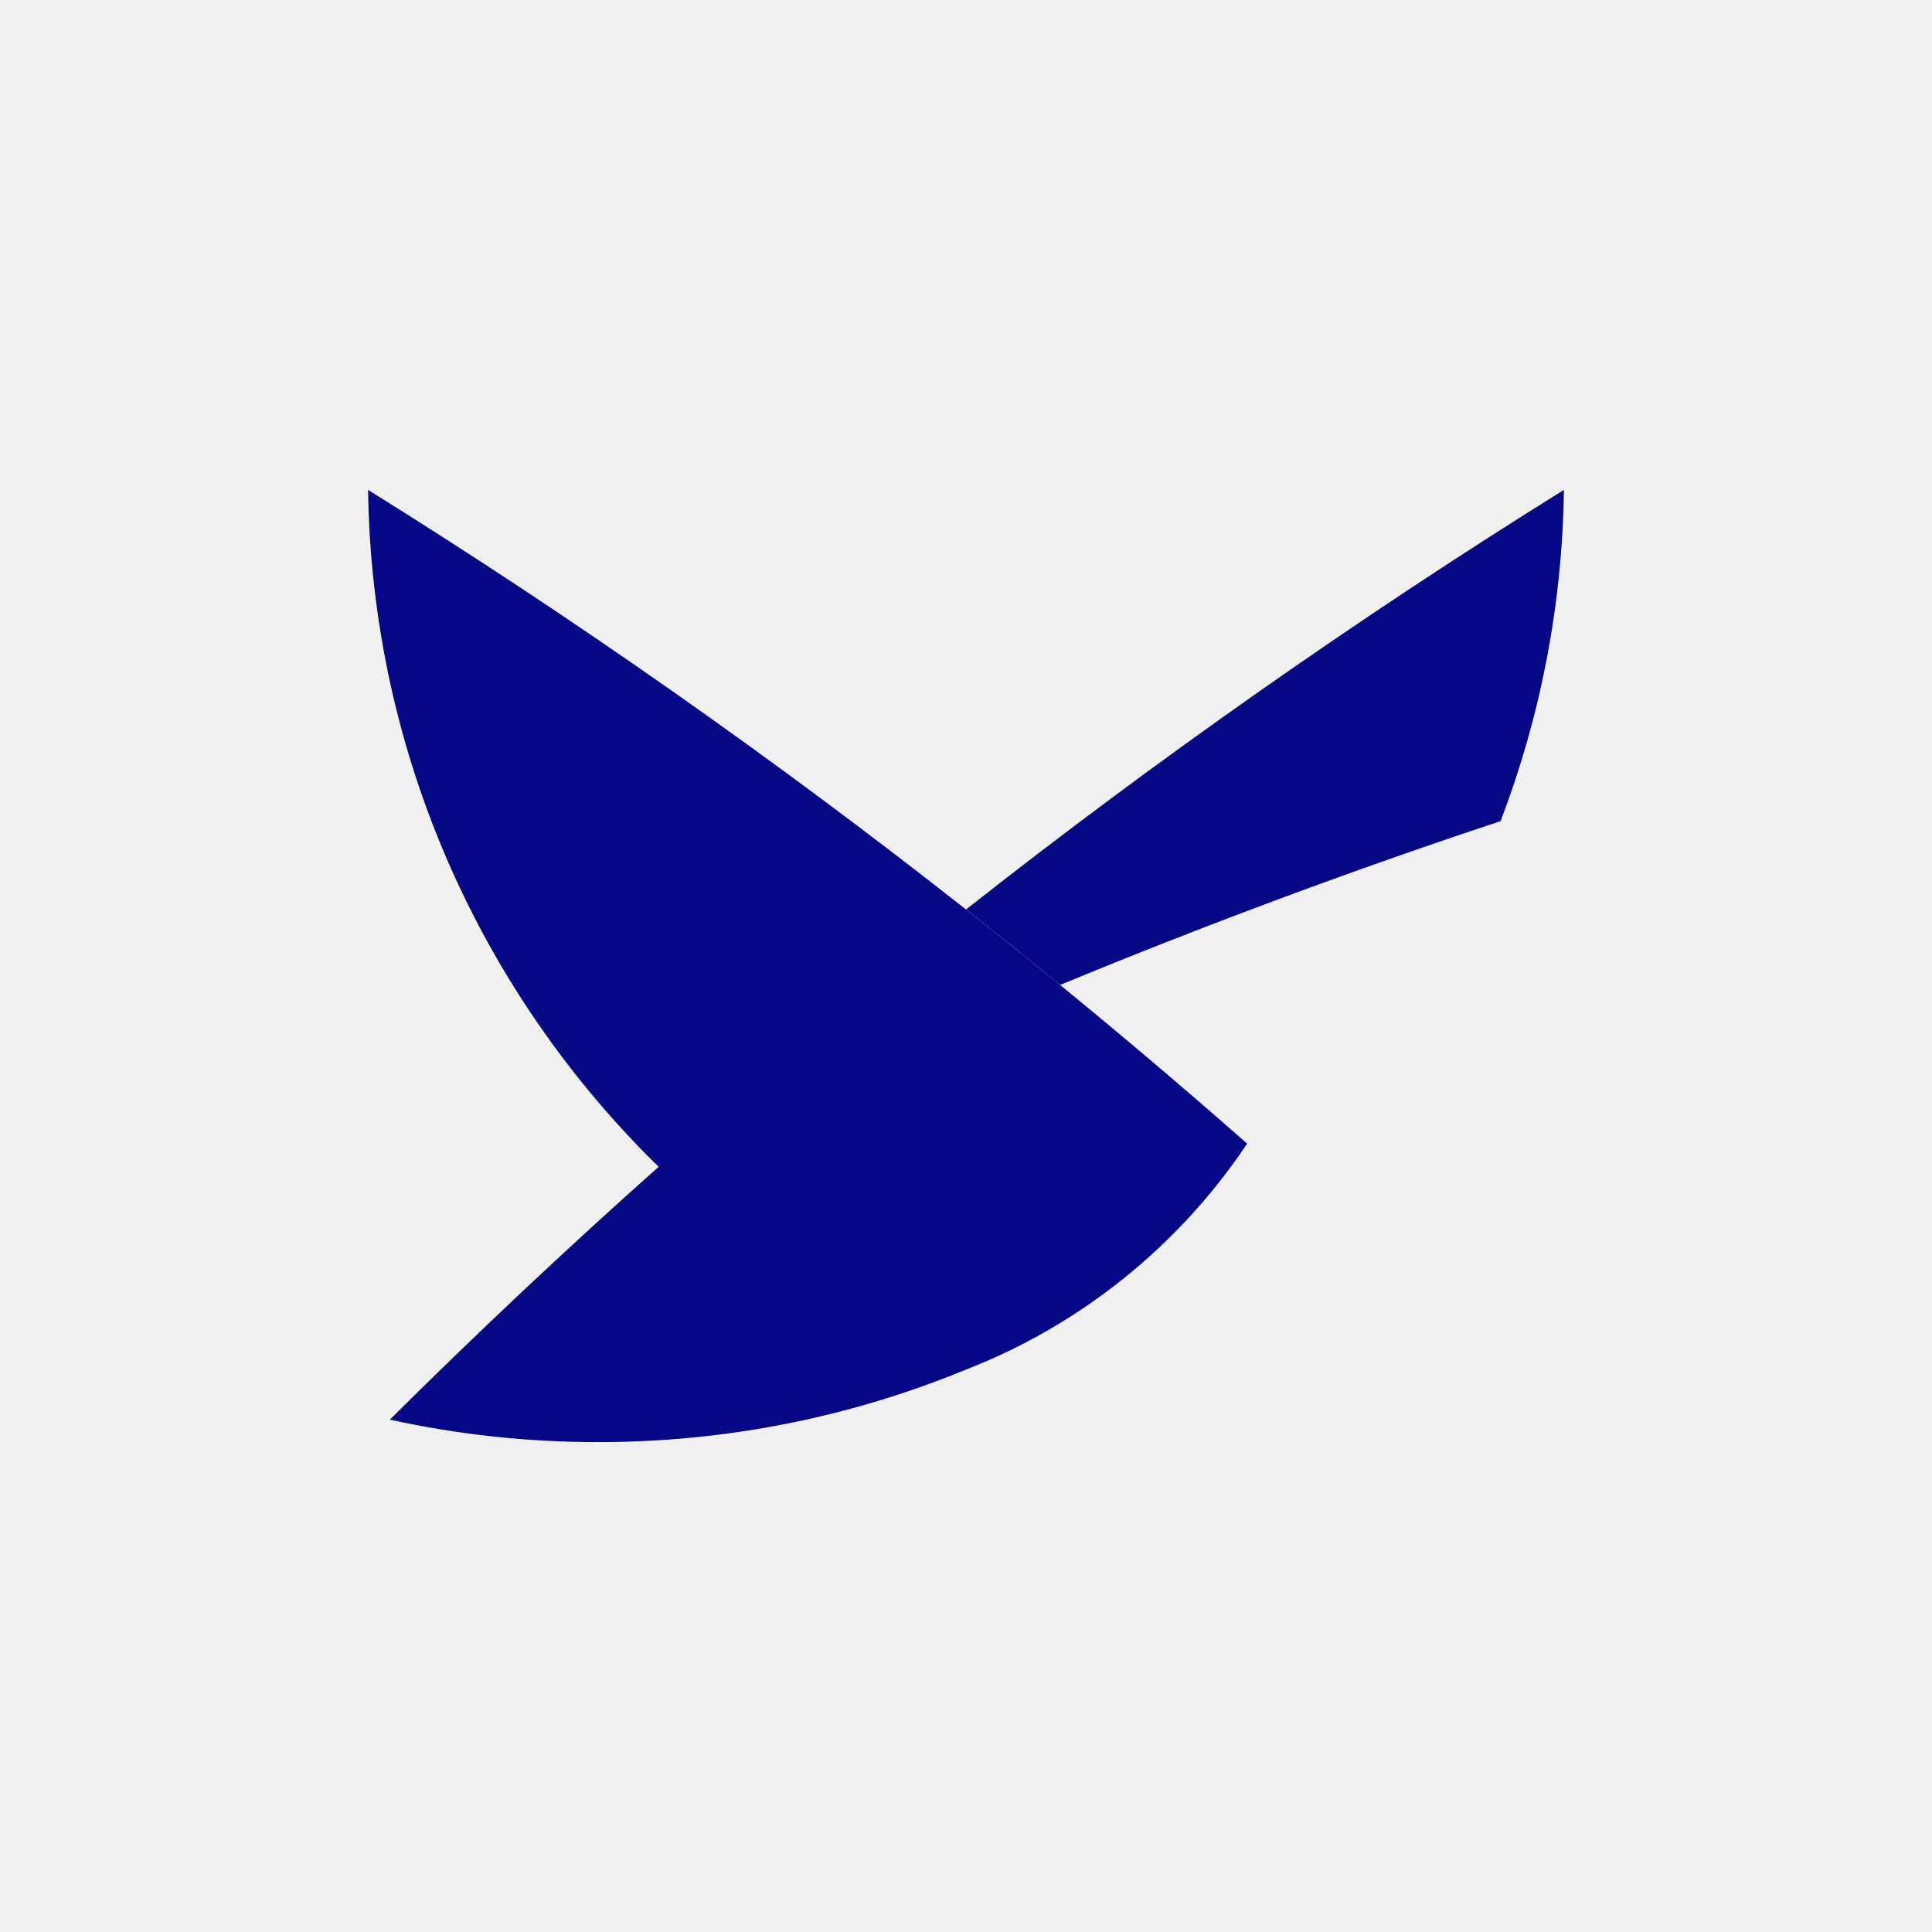
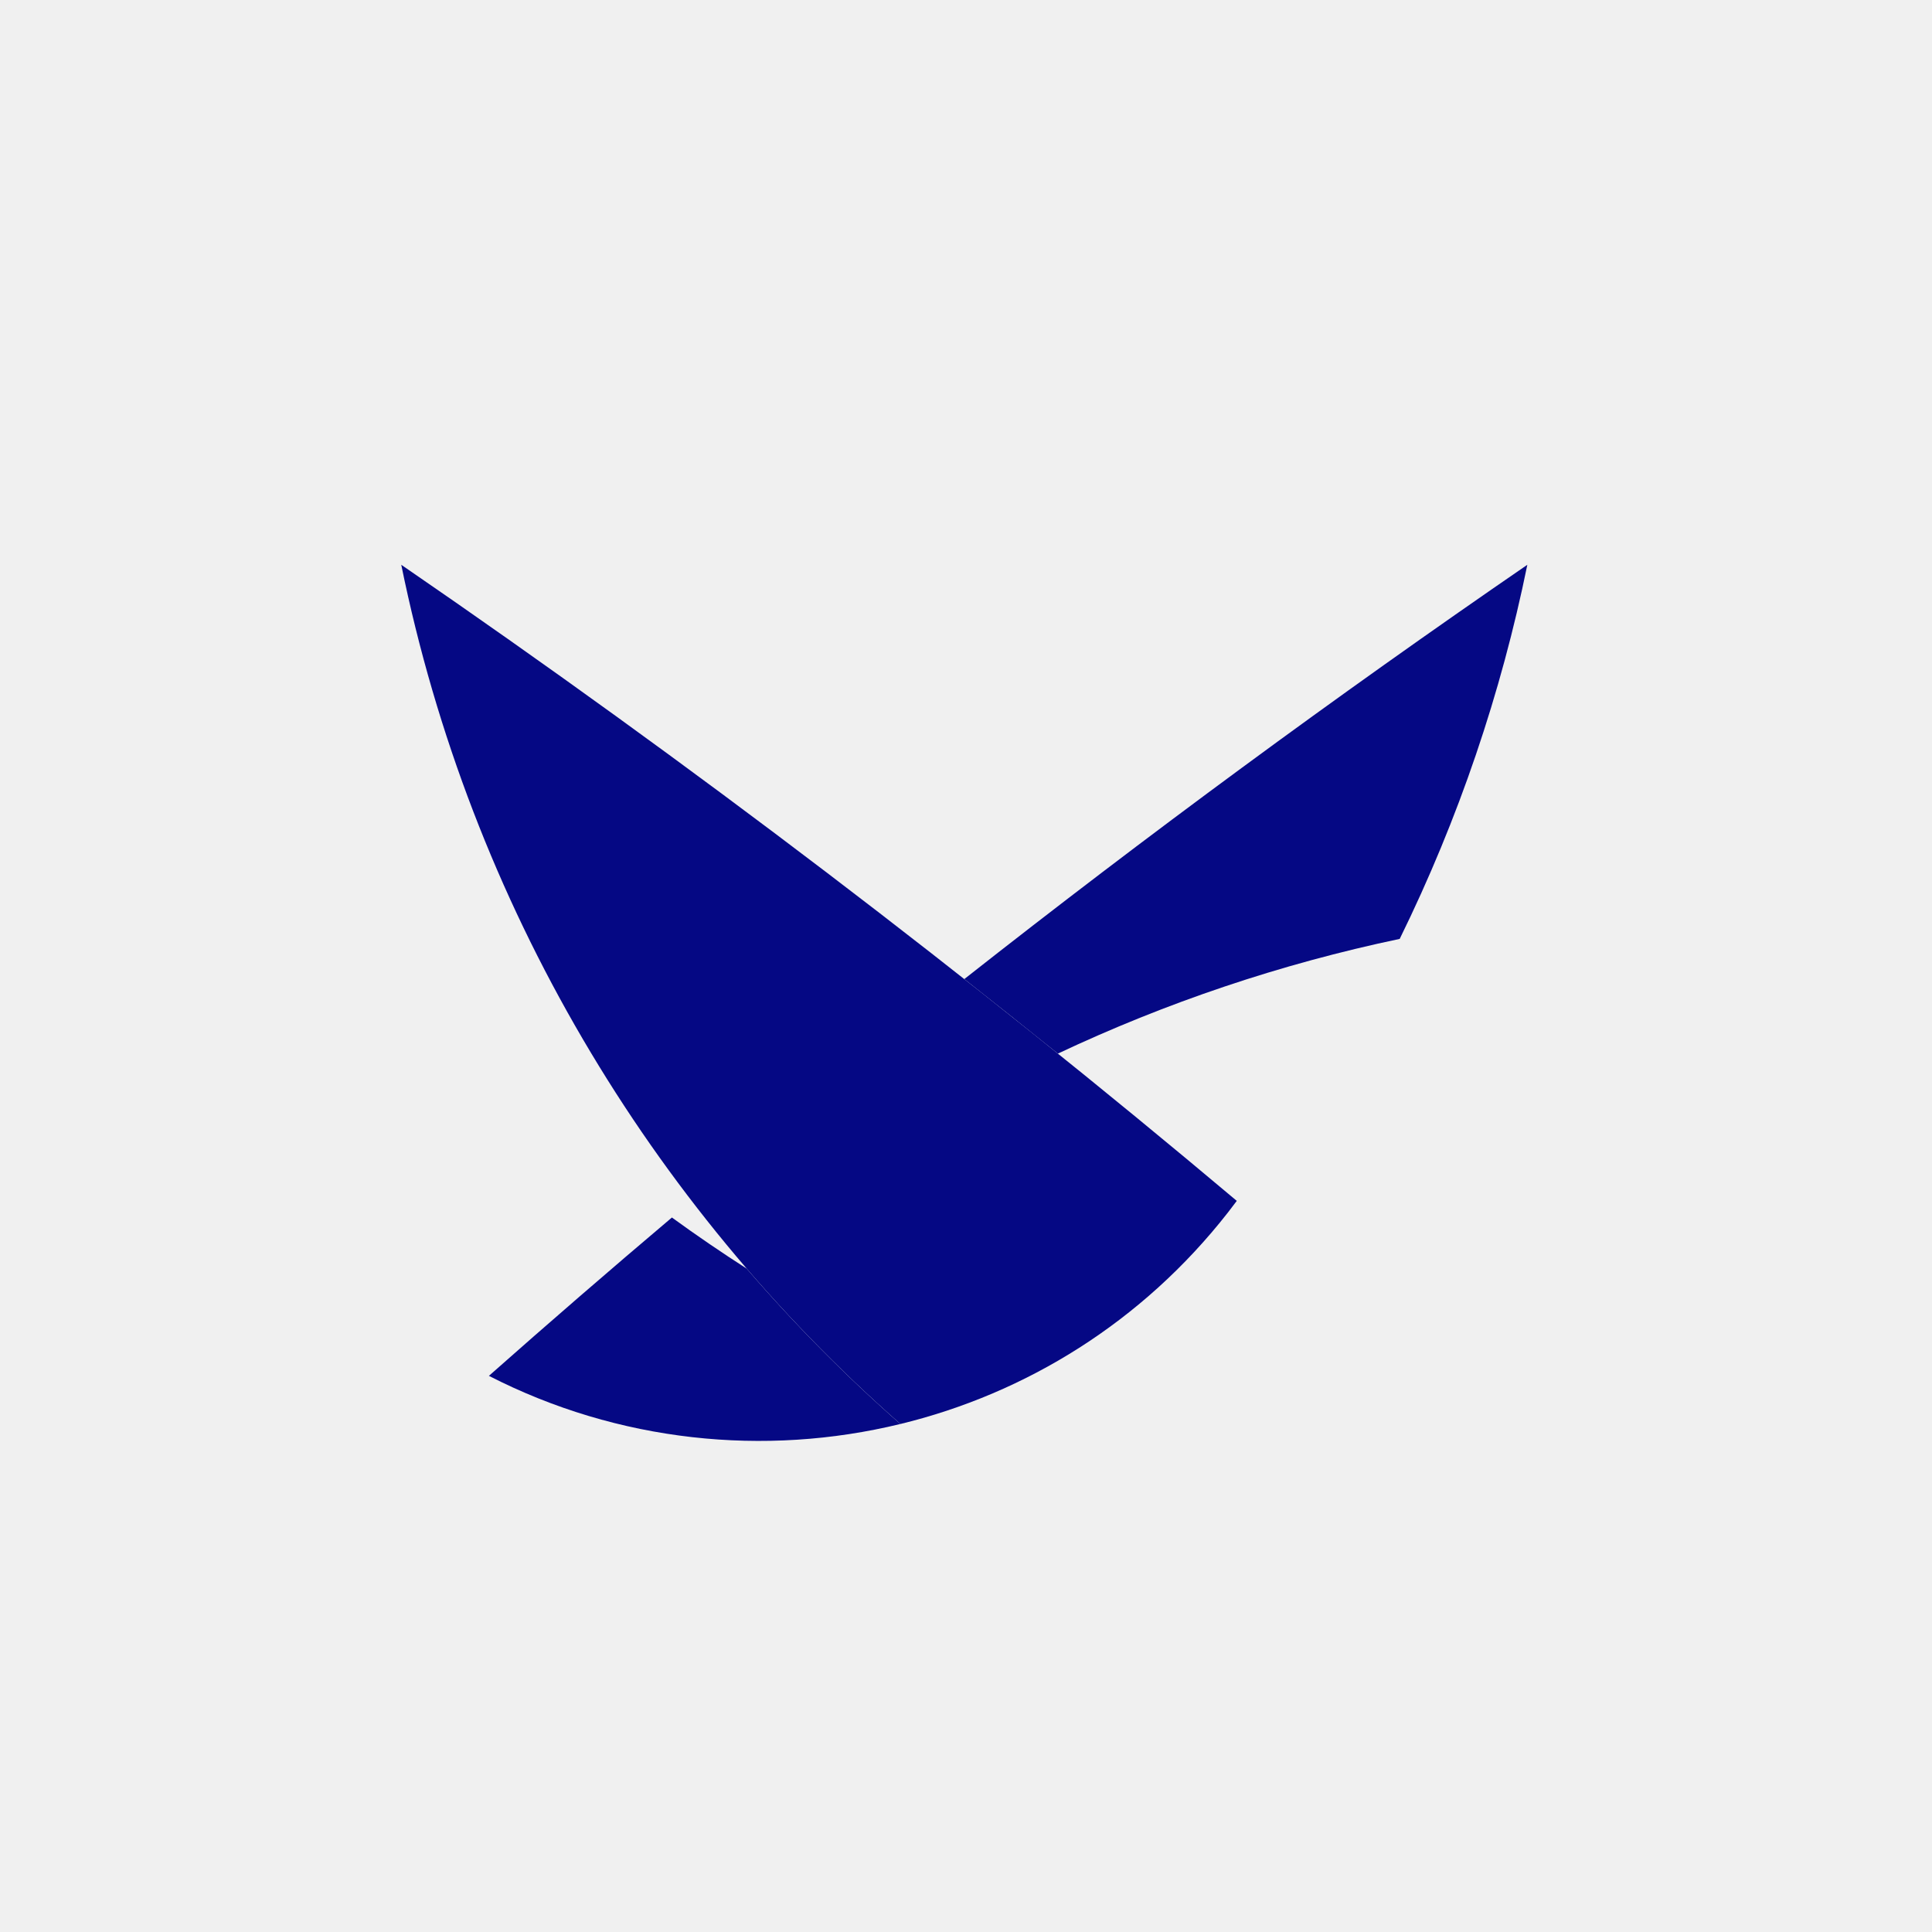
- <svg xmlns="http://www.w3.org/2000/svg" width="64" height="64" viewBox="0 0 64 64" fill="none">
-   <path d="M51.807 16.228C51.753 20.089 51.015 23.785 49.709 27.2C44.764 28.84 39.898 30.652 35.117 32.628C34.086 31.785 33.047 30.952 32 30.128C38.33 25.144 44.942 20.502 51.807 16.228Z" fill="#050884" />
-   <path d="M19.809 47.772C24.127 47.772 28.245 46.917 32.004 45.367C35.824 43.881 39.069 41.245 41.313 37.884C38.91 35.768 36.461 33.704 33.966 31.694L33.955 31.685L33.944 31.677C33.299 31.157 32.651 30.64 32 30.128C25.67 25.144 19.058 20.502 12.193 16.228C12.316 25.012 15.978 32.941 21.818 38.652C18.773 41.361 15.804 44.154 12.914 47.027C15.135 47.515 17.442 47.772 19.809 47.772Z" fill="#050884" />
+ <svg xmlns="http://www.w3.org/2000/svg" width="72" height="72" viewBox="0 0 72 72" fill="none">
+   <g clip-path="url(#clip0_43694_119199)">
+     <path fill-rule="evenodd" clip-rule="evenodd" d="M33.556 53.068C38.231 51.931 42.57 49.269 45.763 45.184C45.874 45.041 45.983 44.897 46.091 44.753C36.117 36.359 25.727 28.446 14.954 21.048C17.532 33.699 24.216 44.857 33.556 53.068Z" fill="#050884" />
+     <path fill-rule="evenodd" clip-rule="evenodd" d="M52.163 34.99C47.708 35.926 43.44 37.372 39.424 39.265C38.267 38.333 37.104 37.407 35.937 36.487C42.755 31.12 49.753 25.97 56.919 21.048C55.946 25.822 54.364 30.51 52.163 34.99Z" fill="#050884" />
+     <path fill-rule="evenodd" clip-rule="evenodd" d="M25.04 45.373C22.744 47.315 20.471 49.282 18.22 51.274C23.038 53.743 28.493 54.299 33.555 53.068C31.515 51.274 29.601 49.34 27.829 47.279C26.88 46.67 25.95 46.035 25.04 45.373Z" fill="#050884" />
+   </g>
+   <defs>
+     <clipPath id="clip0_43694_119199">
+       <rect width="72" height="72" rx="3" fill="white" />
+     </clipPath>
+   </defs>
</svg>
